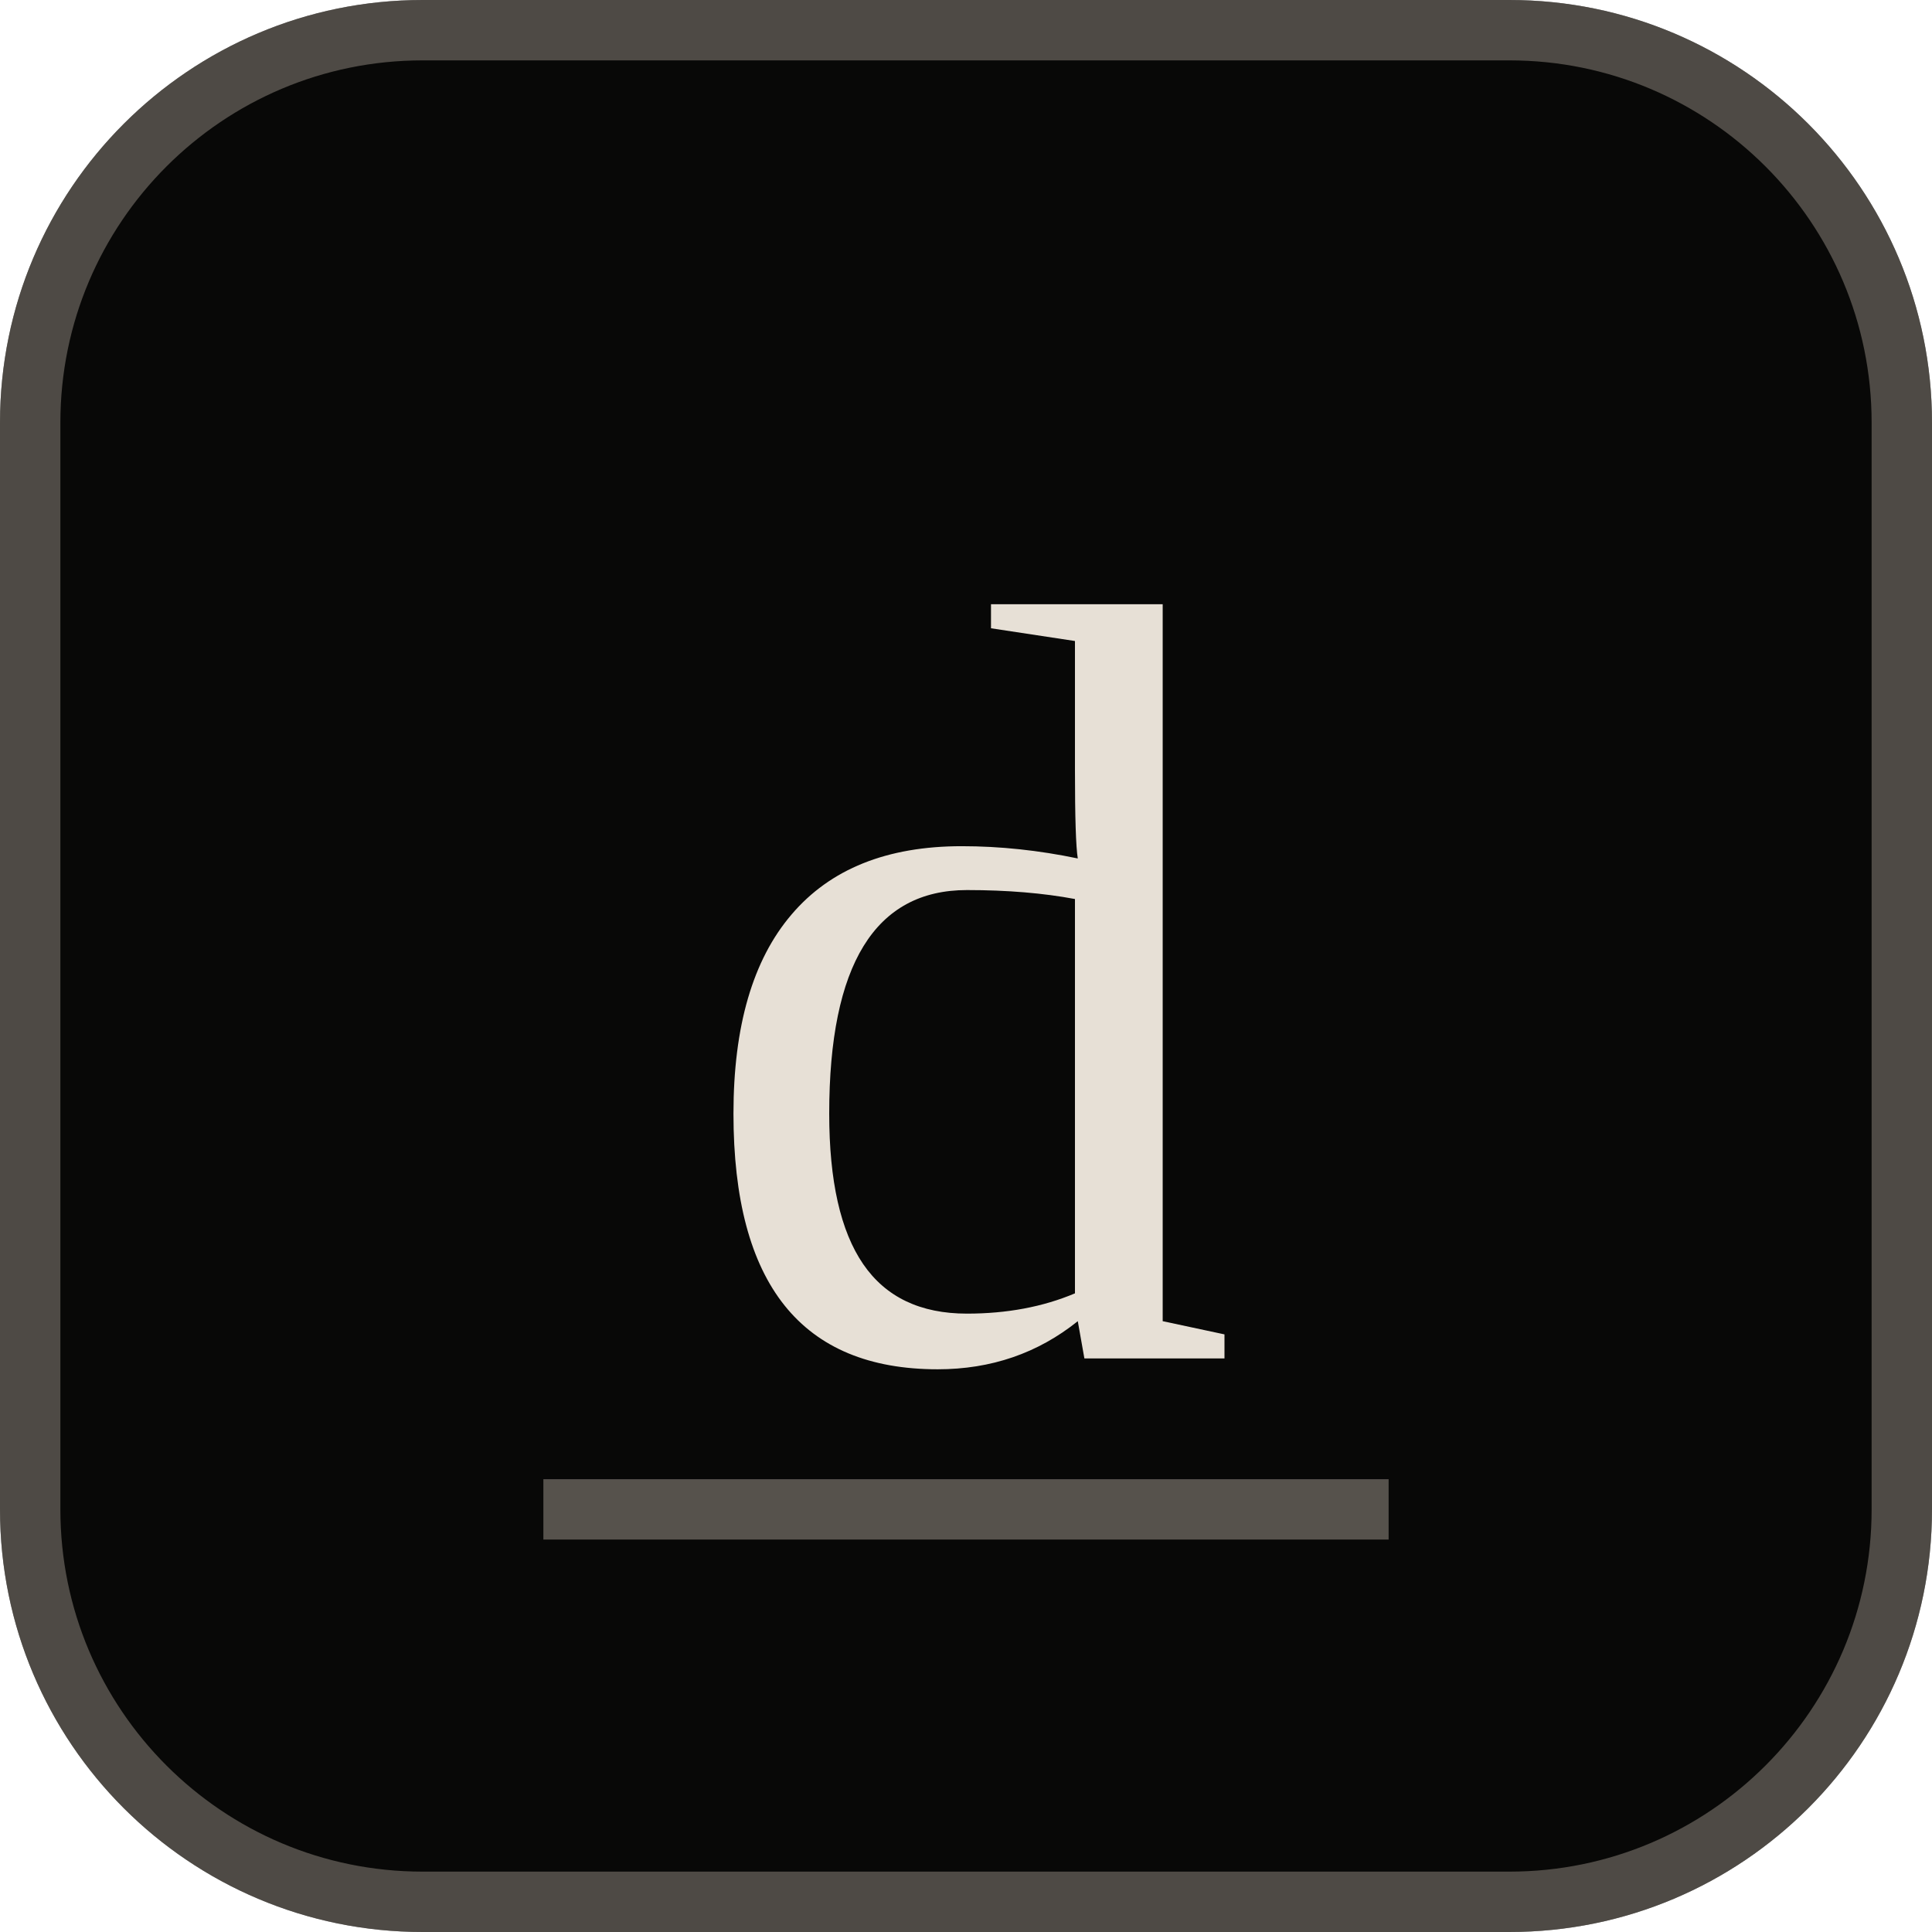
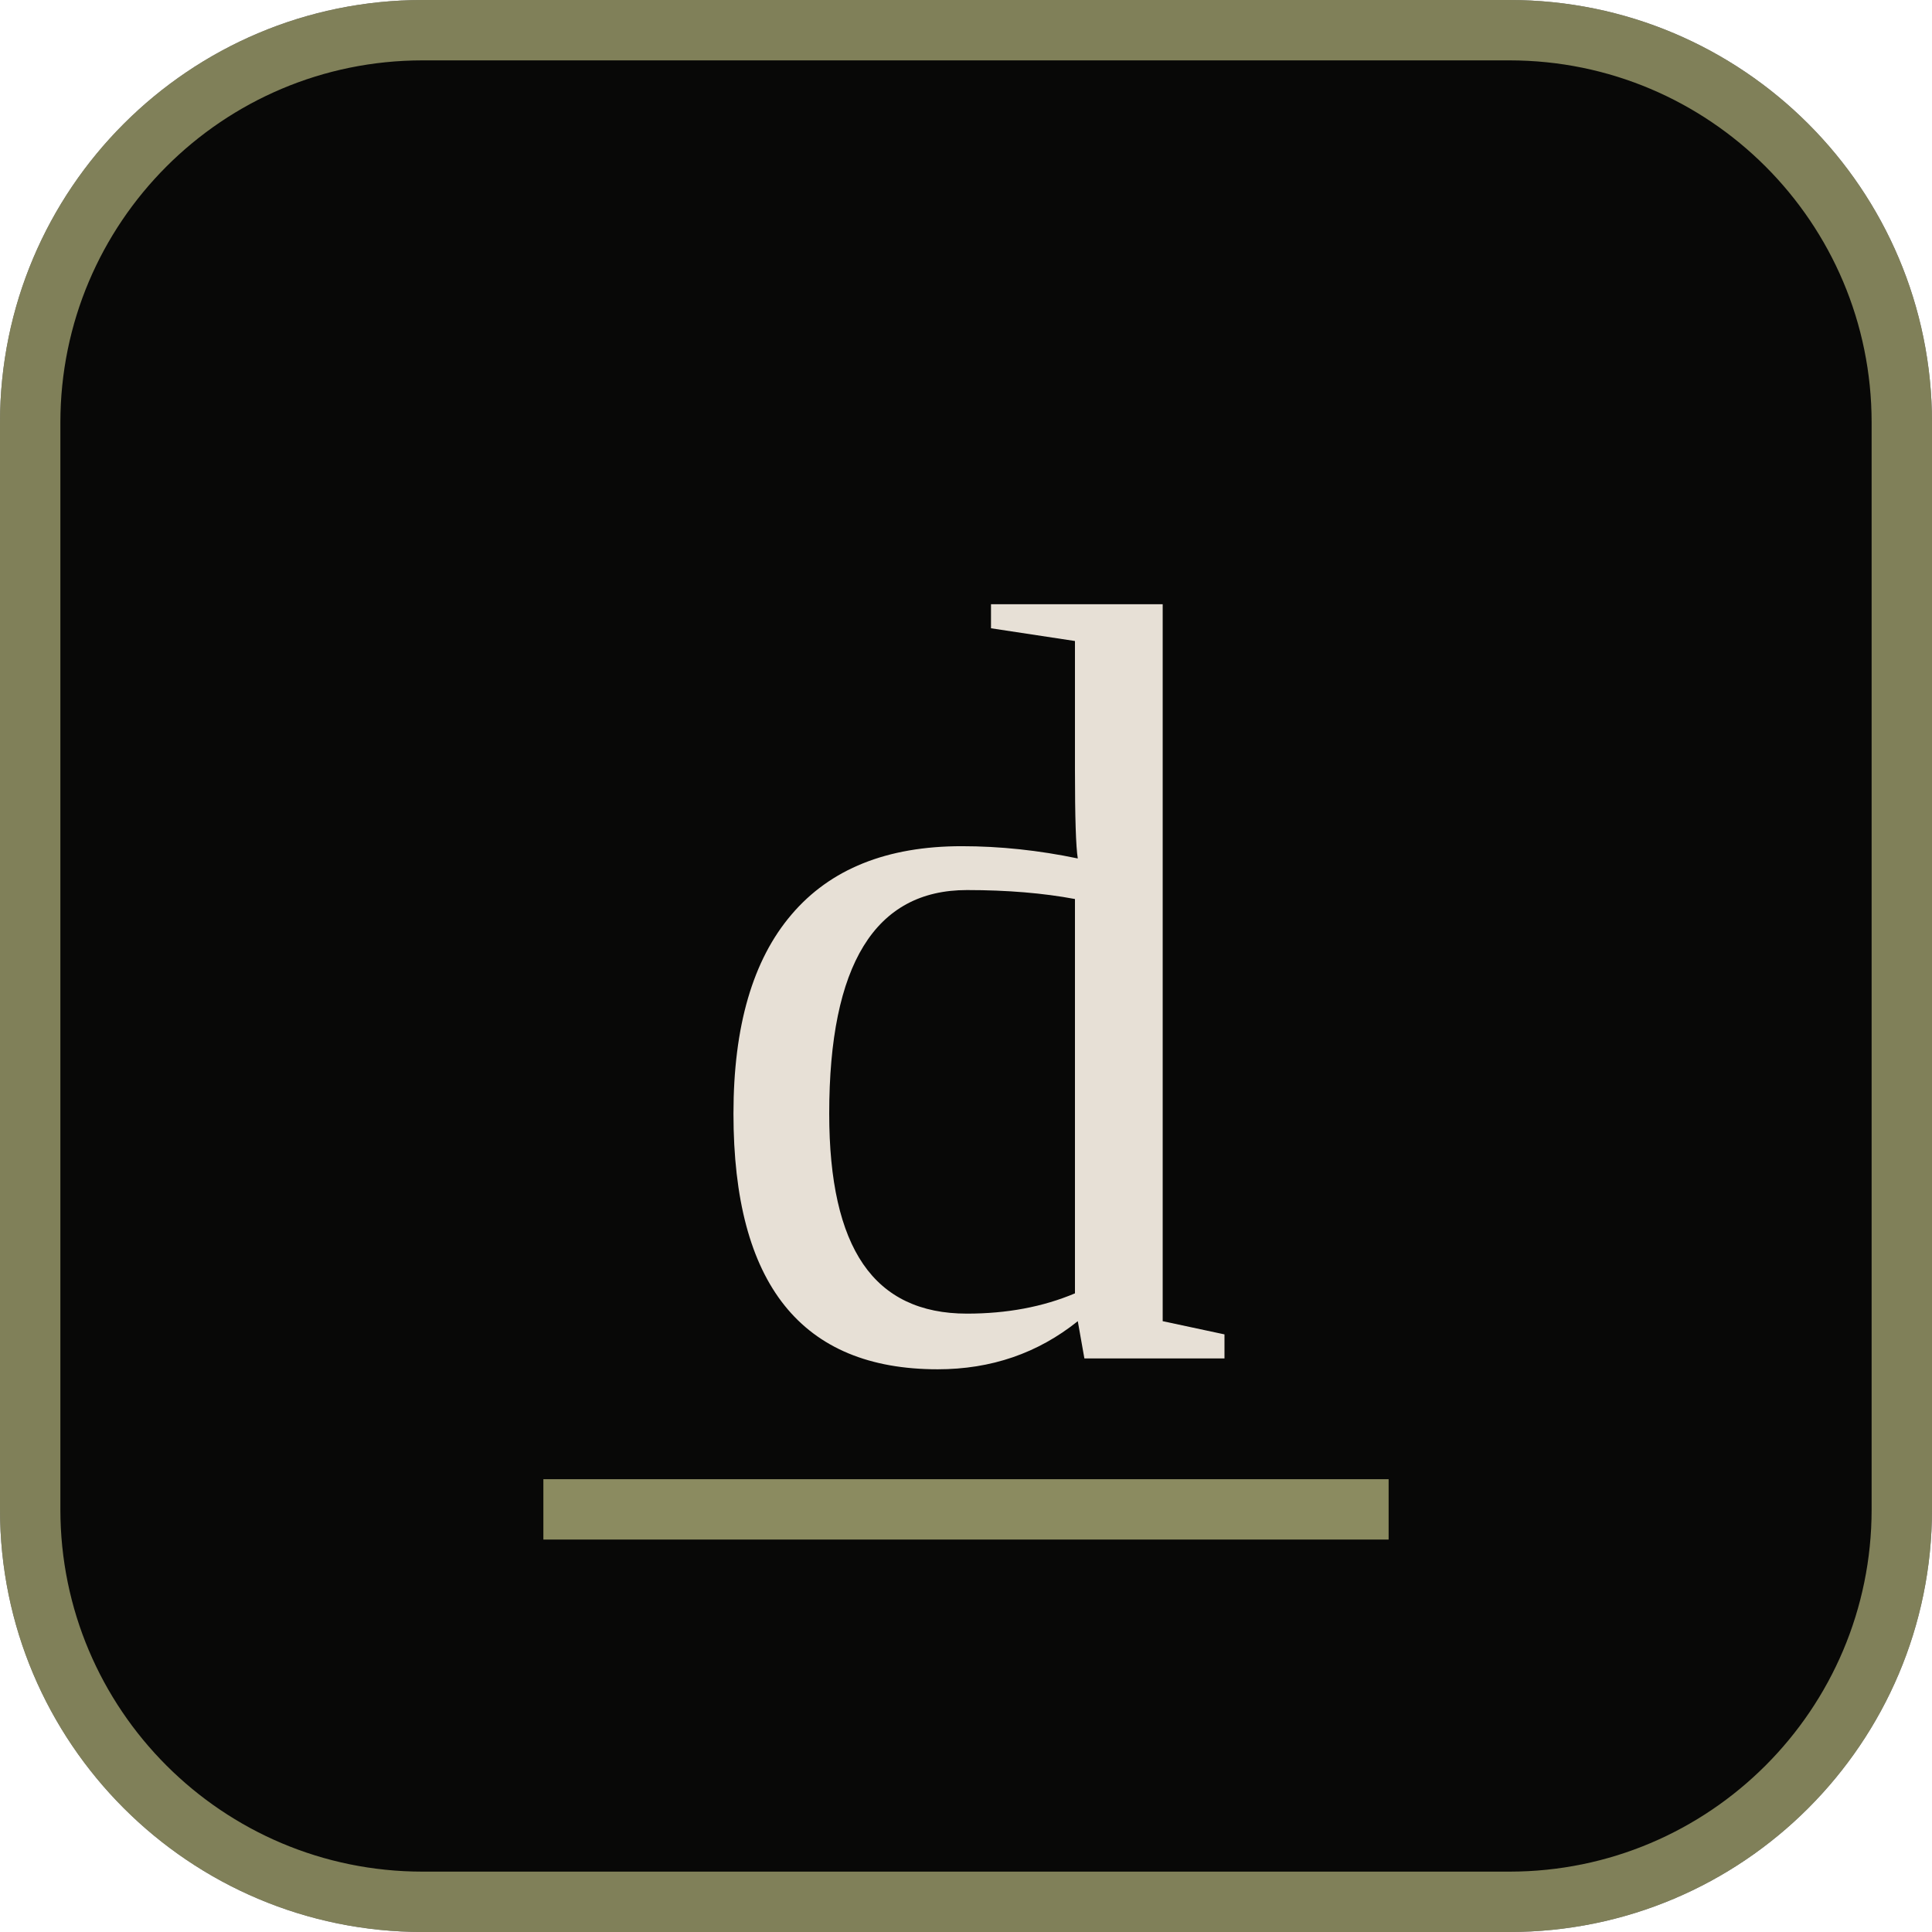
<svg xmlns="http://www.w3.org/2000/svg" viewBox="0 0 64 64">
  <rect width="64" height="64" rx="14" fill="#080807" />
-   <rect x="1" y="1" width="62" height="62" rx="13" fill="none" stroke="#a49c92" stroke-opacity=".45" stroke-width="2" />
+   <rect x="1" y="1" width="62" height="62" rx="13" fill="none" stroke="#e2e29c" stroke-opacity=".55" stroke-width="2" />
  <text x="32" y="45" text-anchor="middle" font-family="Georgia, 'Times New Roman', serif" font-size="36" fill="#e7e0d6">d</text>
-   <path d="M18 50h28" stroke="#a49c92" stroke-opacity=".5" stroke-width="2" />
+   <path d="M18 50h28" stroke="#e2e29c" stroke-opacity=".6" stroke-width="2" />
</svg>
